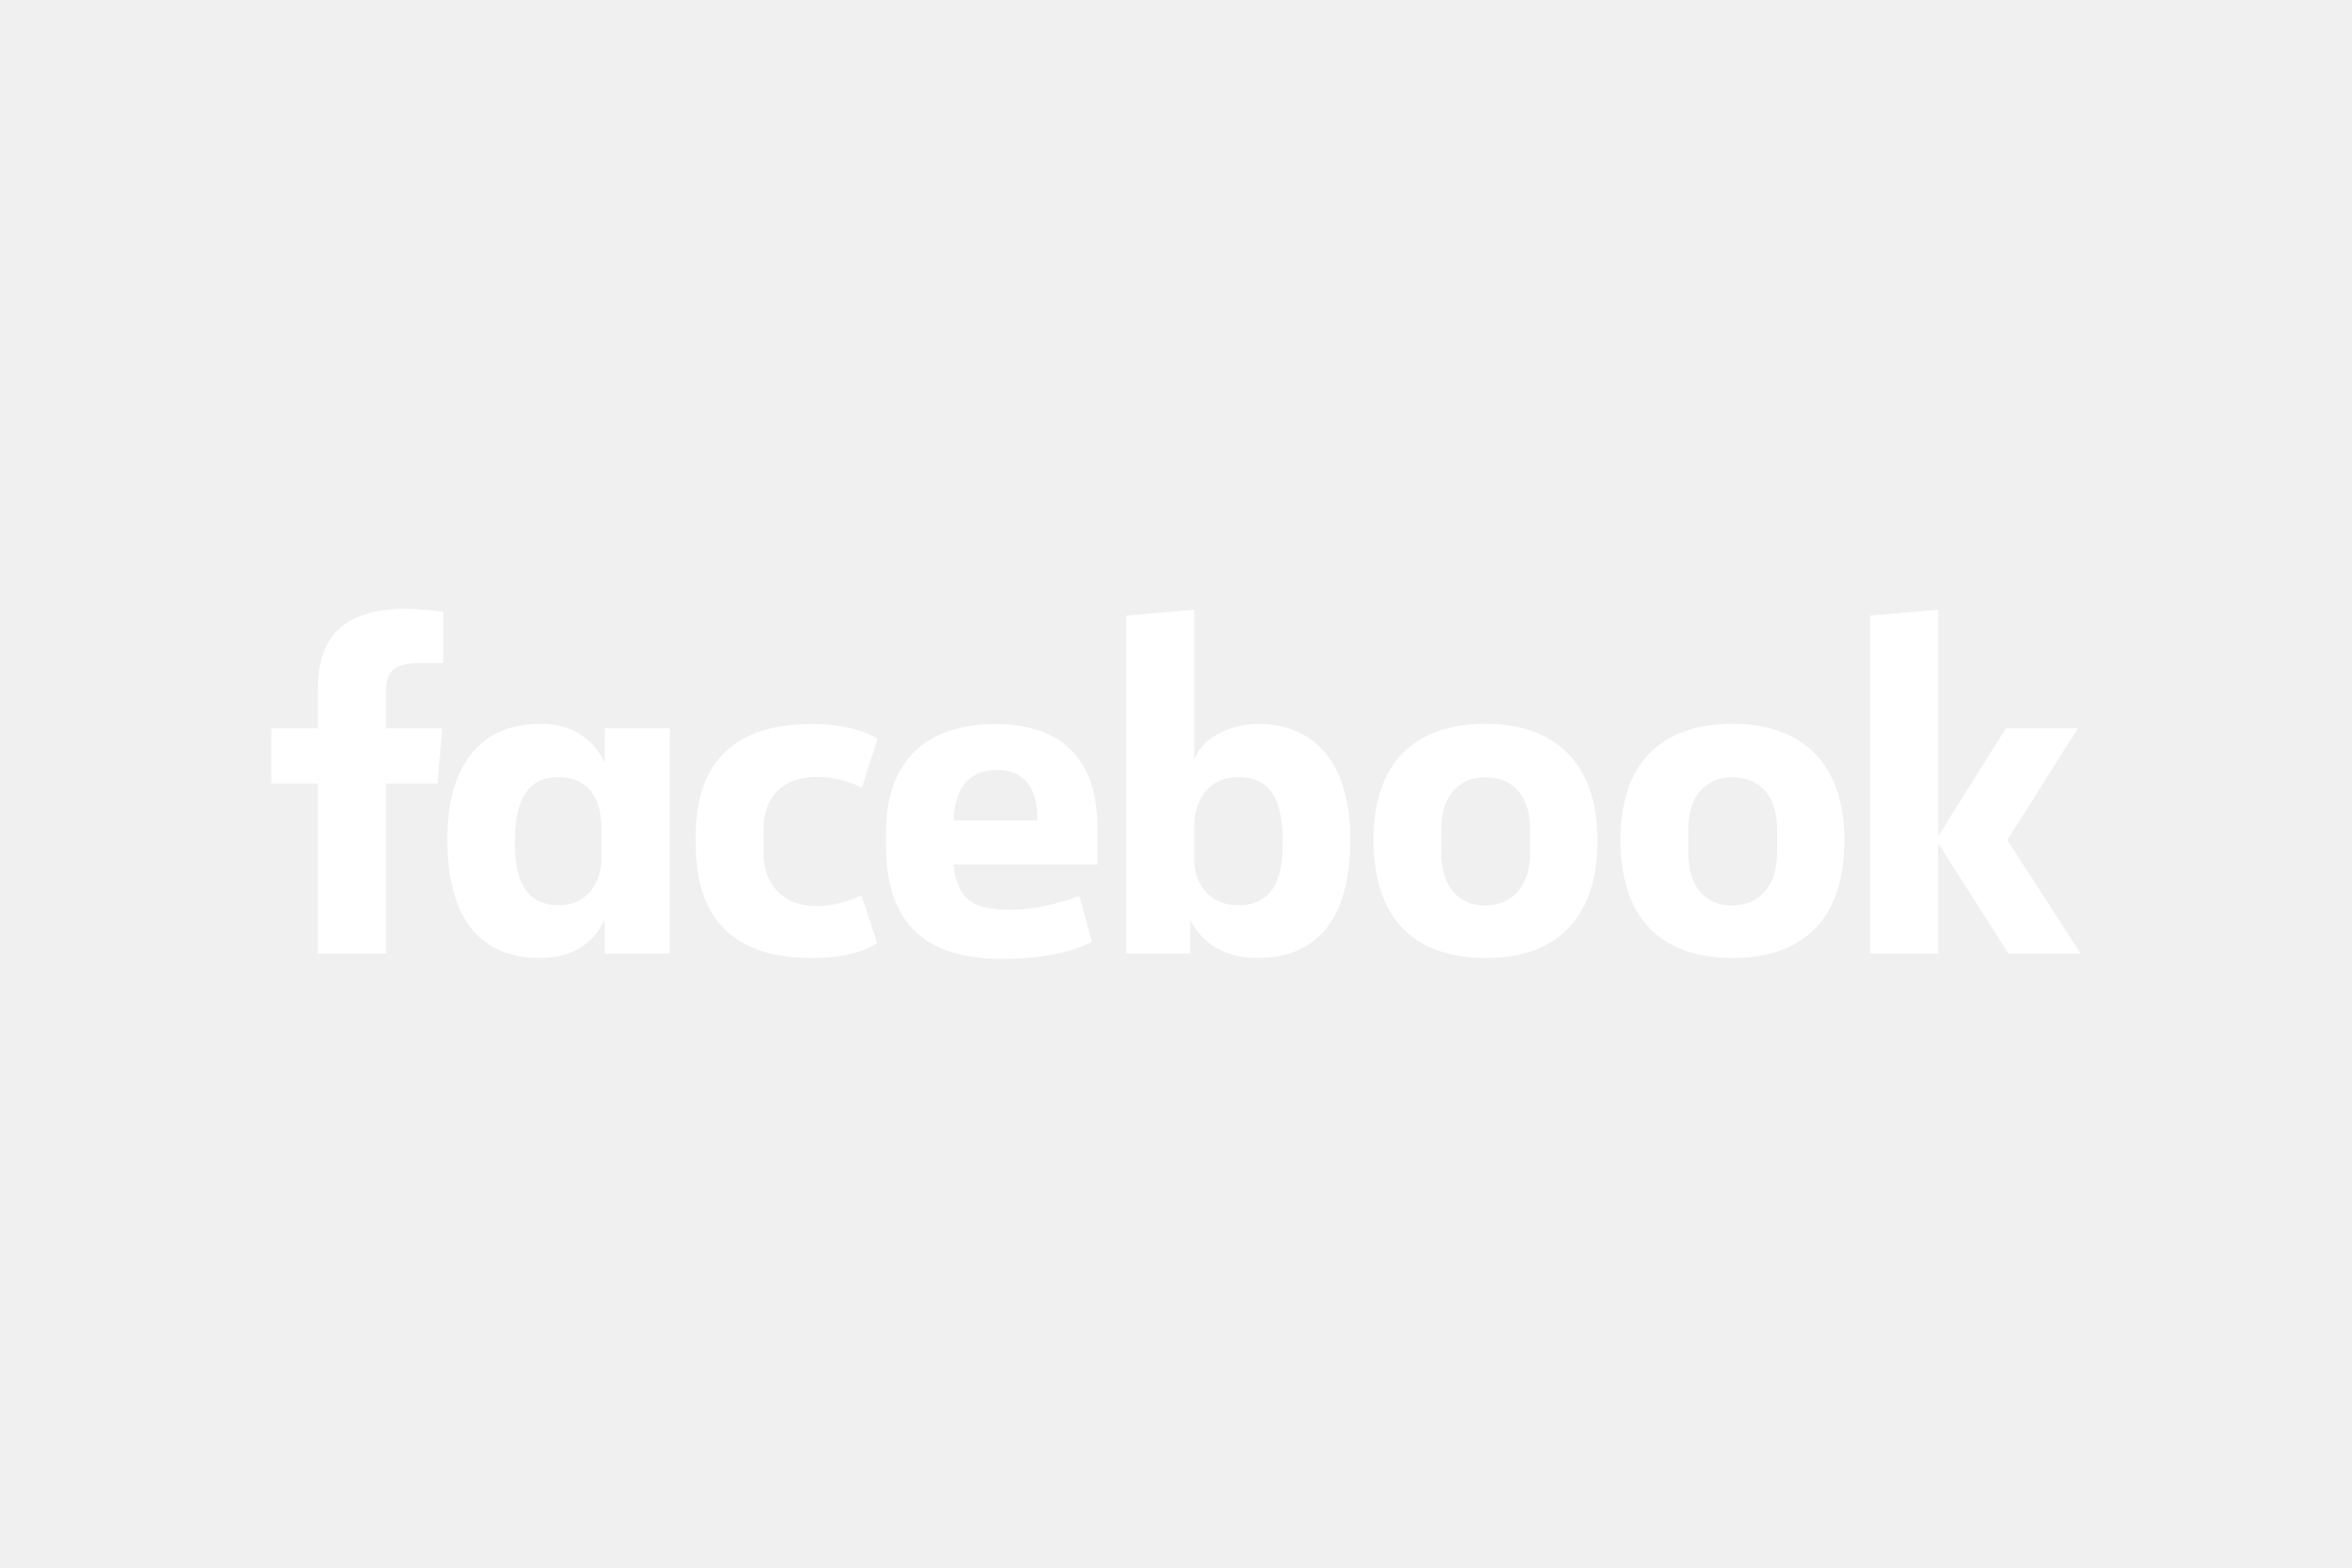
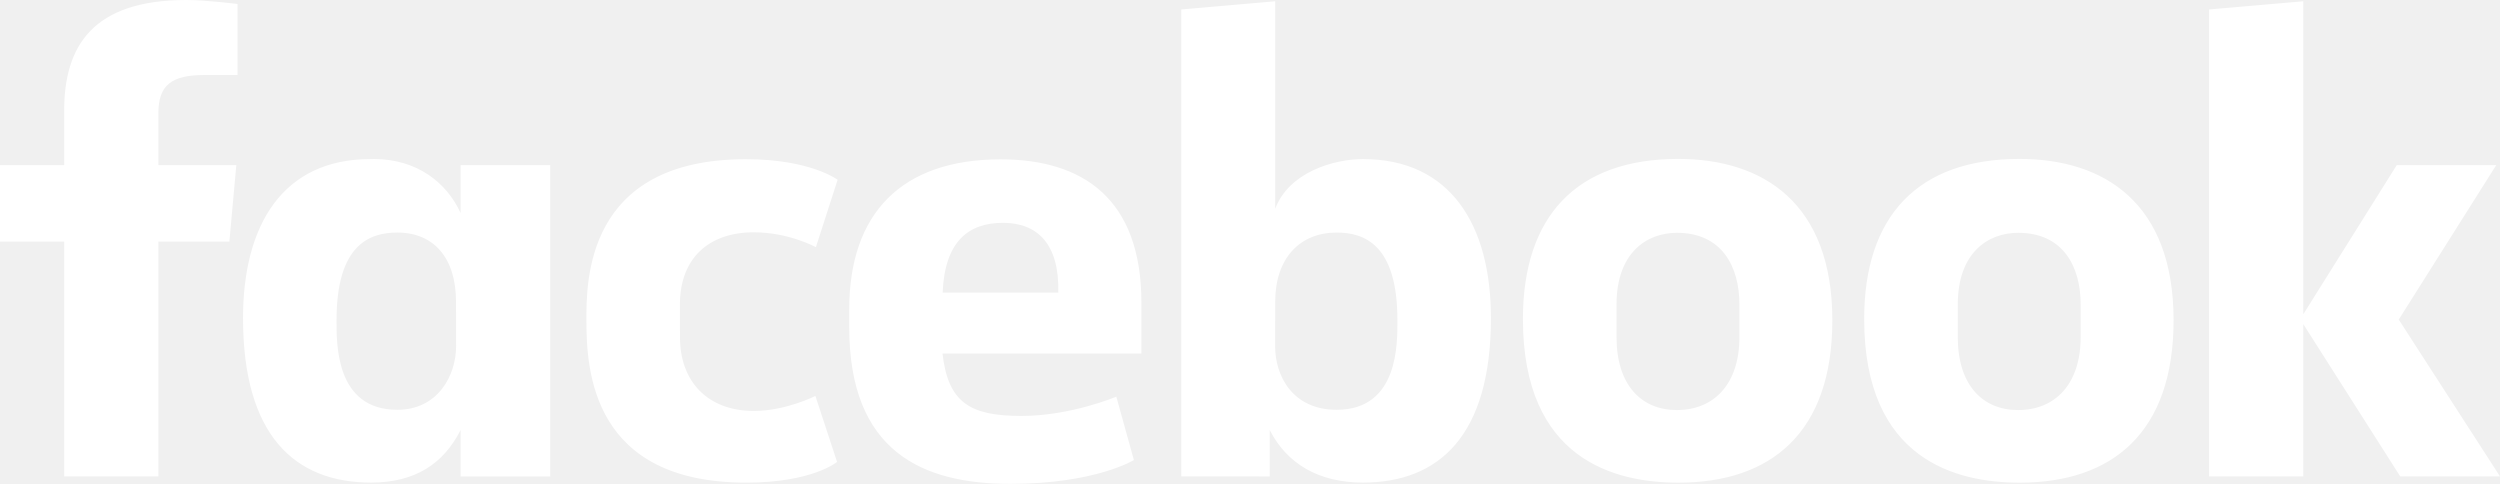
- <svg xmlns="http://www.w3.org/2000/svg" height="800" width="1200" viewBox="-150 -48.386 1300 290.317" version="1.1" id="svg4">
+ <svg xmlns="http://www.w3.org/2000/svg" height="178.657" width="923.077" viewBox="-150 -48.386 1000 64.834" version="1.1" id="svg4">
  <defs id="defs8" />
-   <path d="M63.35 190.562H25.669V96.628H0V66.045h25.668V44.283C25.668 18.495 37.021 0 74.6 0c7.948 0 20.426 1.602 20.426 1.602V30H81.92c-13.354 0-18.568 4.062-18.568 15.292v20.753h31.174L91.75 96.628H63.351zm86.46-126.961c-.549 0-1.114.02-1.673.034-34.94 0-50.926 26.282-50.926 63.59 0 46.998 20.736 65.808 51.199 65.808 17.429 0 28.88-7.336 35.84-21.026v18.568h35.84V66.058h-35.84v19.149c-5.683-12.32-17.454-21.46-34.44-21.606zm9.113 29.423c14.675 0 23.483 10.236 23.483 27.647l.034 17.783c0 11.735-7.275 25.464-23.517 25.464-24.97 0-24.303-26.962-24.303-35.942 0-30.207 13.304-34.952 24.303-34.952zm75.641 35.299c0-15.131-.724-64.641 63.78-64.641 25.893 0 36.705 8.233 36.705 8.233l-8.69 26.953s-10.798-5.946-24.868-5.946c-18.021 0-29.52 10.447-29.52 28.828l.02 13.18c0 17.662 11.095 29.452 29.537 29.452 12.818 0 24.632-6.002 24.632-6.002l8.668 26.39s-9.886 8.285-36.303 8.285c-61.418 0-63.96-44.42-63.96-64.732zm310.628-64.688c34.941 0 51.179 26.282 51.179 63.59 0 46.998-20.737 65.808-51.2 65.808-17.429 0-30.313-7.335-37.273-21.026v18.568l-35.389-.014V3.786L510.083.509V83.52c5.423-14.523 23.245-19.885 35.11-19.885zm-10.534 29.389c-14.675 0-24.575 10.236-24.575 27.647l-.035 17.783c-.022 11.735 6.856 25.464 24.61 25.464 24.97 0 24.303-26.962 24.303-35.942 0-30.207-13.303-34.952-24.303-34.952zM400.243 63.738c-39.63 0-60.552 21.607-60.552 60.005v7.134c0 49.837 29.381 62.668 64.409 62.668 34.047 0 49.458-9.523 49.458-9.523l-7.031-25.36s-18.128 7.713-37.922 7.713c-20.52 0-29.345-5.23-31.607-24.95h79.564V121.08c0-41.652-23.481-57.343-56.32-57.343zm.955 25.394c13.718 0 22.607 8.412 22.119 27.921h-46.25c.802-20.533 10.388-27.92 24.131-27.92zm270.094-25.565c-40.697 0-62.122 22.934-62.122 64.033 0 56.39 36.932 65.467 62.19 65.467 36.976 0 61.576-19.907 61.576-64.955 0-46.887-27.66-64.545-61.644-64.545zm-.512 29.559c17.895 0 24.986 13.393 24.986 28.638v13.107c0 18.468-9.922 29.15-25.054 29.15-14.152 0-24.098-9.992-24.098-29.15v-13.107c0-20.432 11.835-28.638 24.166-28.638zm137.01-29.559c-40.697 0-62.122 22.934-62.122 64.033 0 56.39 36.932 65.467 62.19 65.467 36.975 0 61.576-19.907 61.576-64.955 0-46.887-27.661-64.545-61.644-64.545zm-.512 29.559c17.895 0 24.985 13.393 24.985 28.638v13.107c0 18.468-9.922 29.15-25.053 29.15-14.152 0-24.098-9.992-24.098-29.15v-13.107c0-20.432 11.835-28.638 24.166-28.638zm76.355 97.436V3.786L921.316.51v125.189l37.386-59.653h39.796l-39 61.783L1000 190.562h-39.909l-38.775-60.914v60.914z" fill="#1877f2" id="path2" style="fill:#ffffff" />
+   <path d="m -86.65,77.82 h -37.681 v -93.934 H -150 v -30.583 h 25.668 v -21.762 c 0,-25.788 11.353,-44.283 48.932,-44.283 7.948,0 20.426,1.602 20.426,1.602 v 28.398 H -68.08 c -13.354,0 -18.568,4.062 -18.568,15.292 v 20.753 h 31.174 l -2.776,30.583 h -28.399 z m 86.46,-126.961 c -0.549,0 -1.114,0.02 -1.673,0.034 -34.94,0 -50.926,26.282 -50.926,63.59 0,46.998 20.736,65.808 51.199,65.808 17.429,0 28.88,-7.336 35.84,-21.026 v 18.568 h 35.84 v -124.517 H 34.25 v 19.149 c -5.683,-12.32 -17.454,-21.46 -34.44,-21.606 z m 9.113,29.423 c 14.675,0 23.483,10.236 23.483,27.647 L 32.44,25.712 c 0,11.735 -7.275,25.464 -23.517,25.464 -24.97,0 -24.303,-26.962 -24.303,-35.942 0,-30.207 13.304,-34.952 24.303,-34.952 z m 75.641,35.299 c 0,-15.131 -0.724,-64.641 63.78,-64.641 25.893,0 36.705,8.233 36.705,8.233 l -8.69,26.953 c 0,0 -10.798,-5.946 -24.868,-5.946 -18.021,0 -29.52,10.447 -29.52,28.828 l 0.02,13.18 c 0,17.662 11.095,29.452 29.537,29.452 12.818,0 24.632,-6.002 24.632,-6.002 l 8.668,26.39 c 0,0 -9.886,8.285 -36.303,8.285 -61.418,0 -63.96,-44.42 -63.96,-64.732 z m 310.628,-64.688 c 34.941,0 51.179,26.282 51.179,63.59 0,46.998 -20.737,65.808 -51.2,65.808 -17.429,0 -30.313,-7.335 -37.273,-21.026 v 18.568 l -35.389,-0.014 v -186.775 l 37.574,-3.277 v 83.011 c 5.423,-14.523 23.245,-19.885 35.11,-19.885 z m -10.534,29.389 c -14.675,0 -24.575,10.236 -24.575,27.647 L 360.048,25.712 c -0.022,11.735 6.856,25.464 24.61,25.464 24.97,0 24.303,-26.962 24.303,-35.942 0,-30.207 -13.303,-34.952 -24.303,-34.952 z m -134.415,-29.286 c -39.63,0 -60.552,21.607 -60.552,60.005 v 7.134 c 0,49.837 29.381,62.668 64.409,62.668 34.047,0 49.458,-9.523 49.458,-9.523 l -7.031,-25.36 c 0,0 -18.128,7.713 -37.922,7.713 -20.52,0 -29.345,-5.23 -31.607,-24.95 h 79.564 V 8.338 c 0,-41.652 -23.481,-57.343 -56.32,-57.343 z m 0.955,25.394 c 13.718,0 22.607,8.412 22.119,27.921 h -46.25 C 227.869,-16.222 237.455,-23.609 251.198,-23.609 Z m 270.094,-25.565 c -40.697,0 -62.122,22.934 -62.122,64.033 0,56.39 36.932,65.467 62.19,65.467 36.976,0 61.576,-19.907 61.576,-64.955 0,-46.887 -27.66,-64.545 -61.644,-64.545 z m -0.512,29.559 c 17.895,0 24.986,13.393 24.986,28.638 V 22.129 c 0,18.468 -9.922,29.15 -25.054,29.15 -14.152,0 -24.098,-9.992 -24.098,-29.15 V 9.022 c 0,-20.432 11.835,-28.638 24.166,-28.638 z m 137.01,-29.559 c -40.697,0 -62.122,22.934 -62.122,64.033 0,56.39 36.932,65.467 62.19,65.467 36.975,0 61.576,-19.907 61.576,-64.955 0,-46.887 -27.661,-64.545 -61.644,-64.545 z m -0.512,29.559 c 17.895,0 24.985,13.393 24.985,28.638 V 22.129 c 0,18.468 -9.922,29.15 -25.053,29.15 -14.152,0 -24.098,-9.992 -24.098,-29.15 V 9.022 c 0,-20.432 11.835,-28.638 24.166,-28.638 z m 76.355,97.436 v -186.776 l 37.683,-3.276 v 125.189 l 37.386,-59.653 h 39.796 l -39,61.783 40.502,62.733 h -39.909 l -38.775,-60.914 v 60.914 z" fill="#1877f2" id="path2" style="fill:#ffffff" />
</svg>
